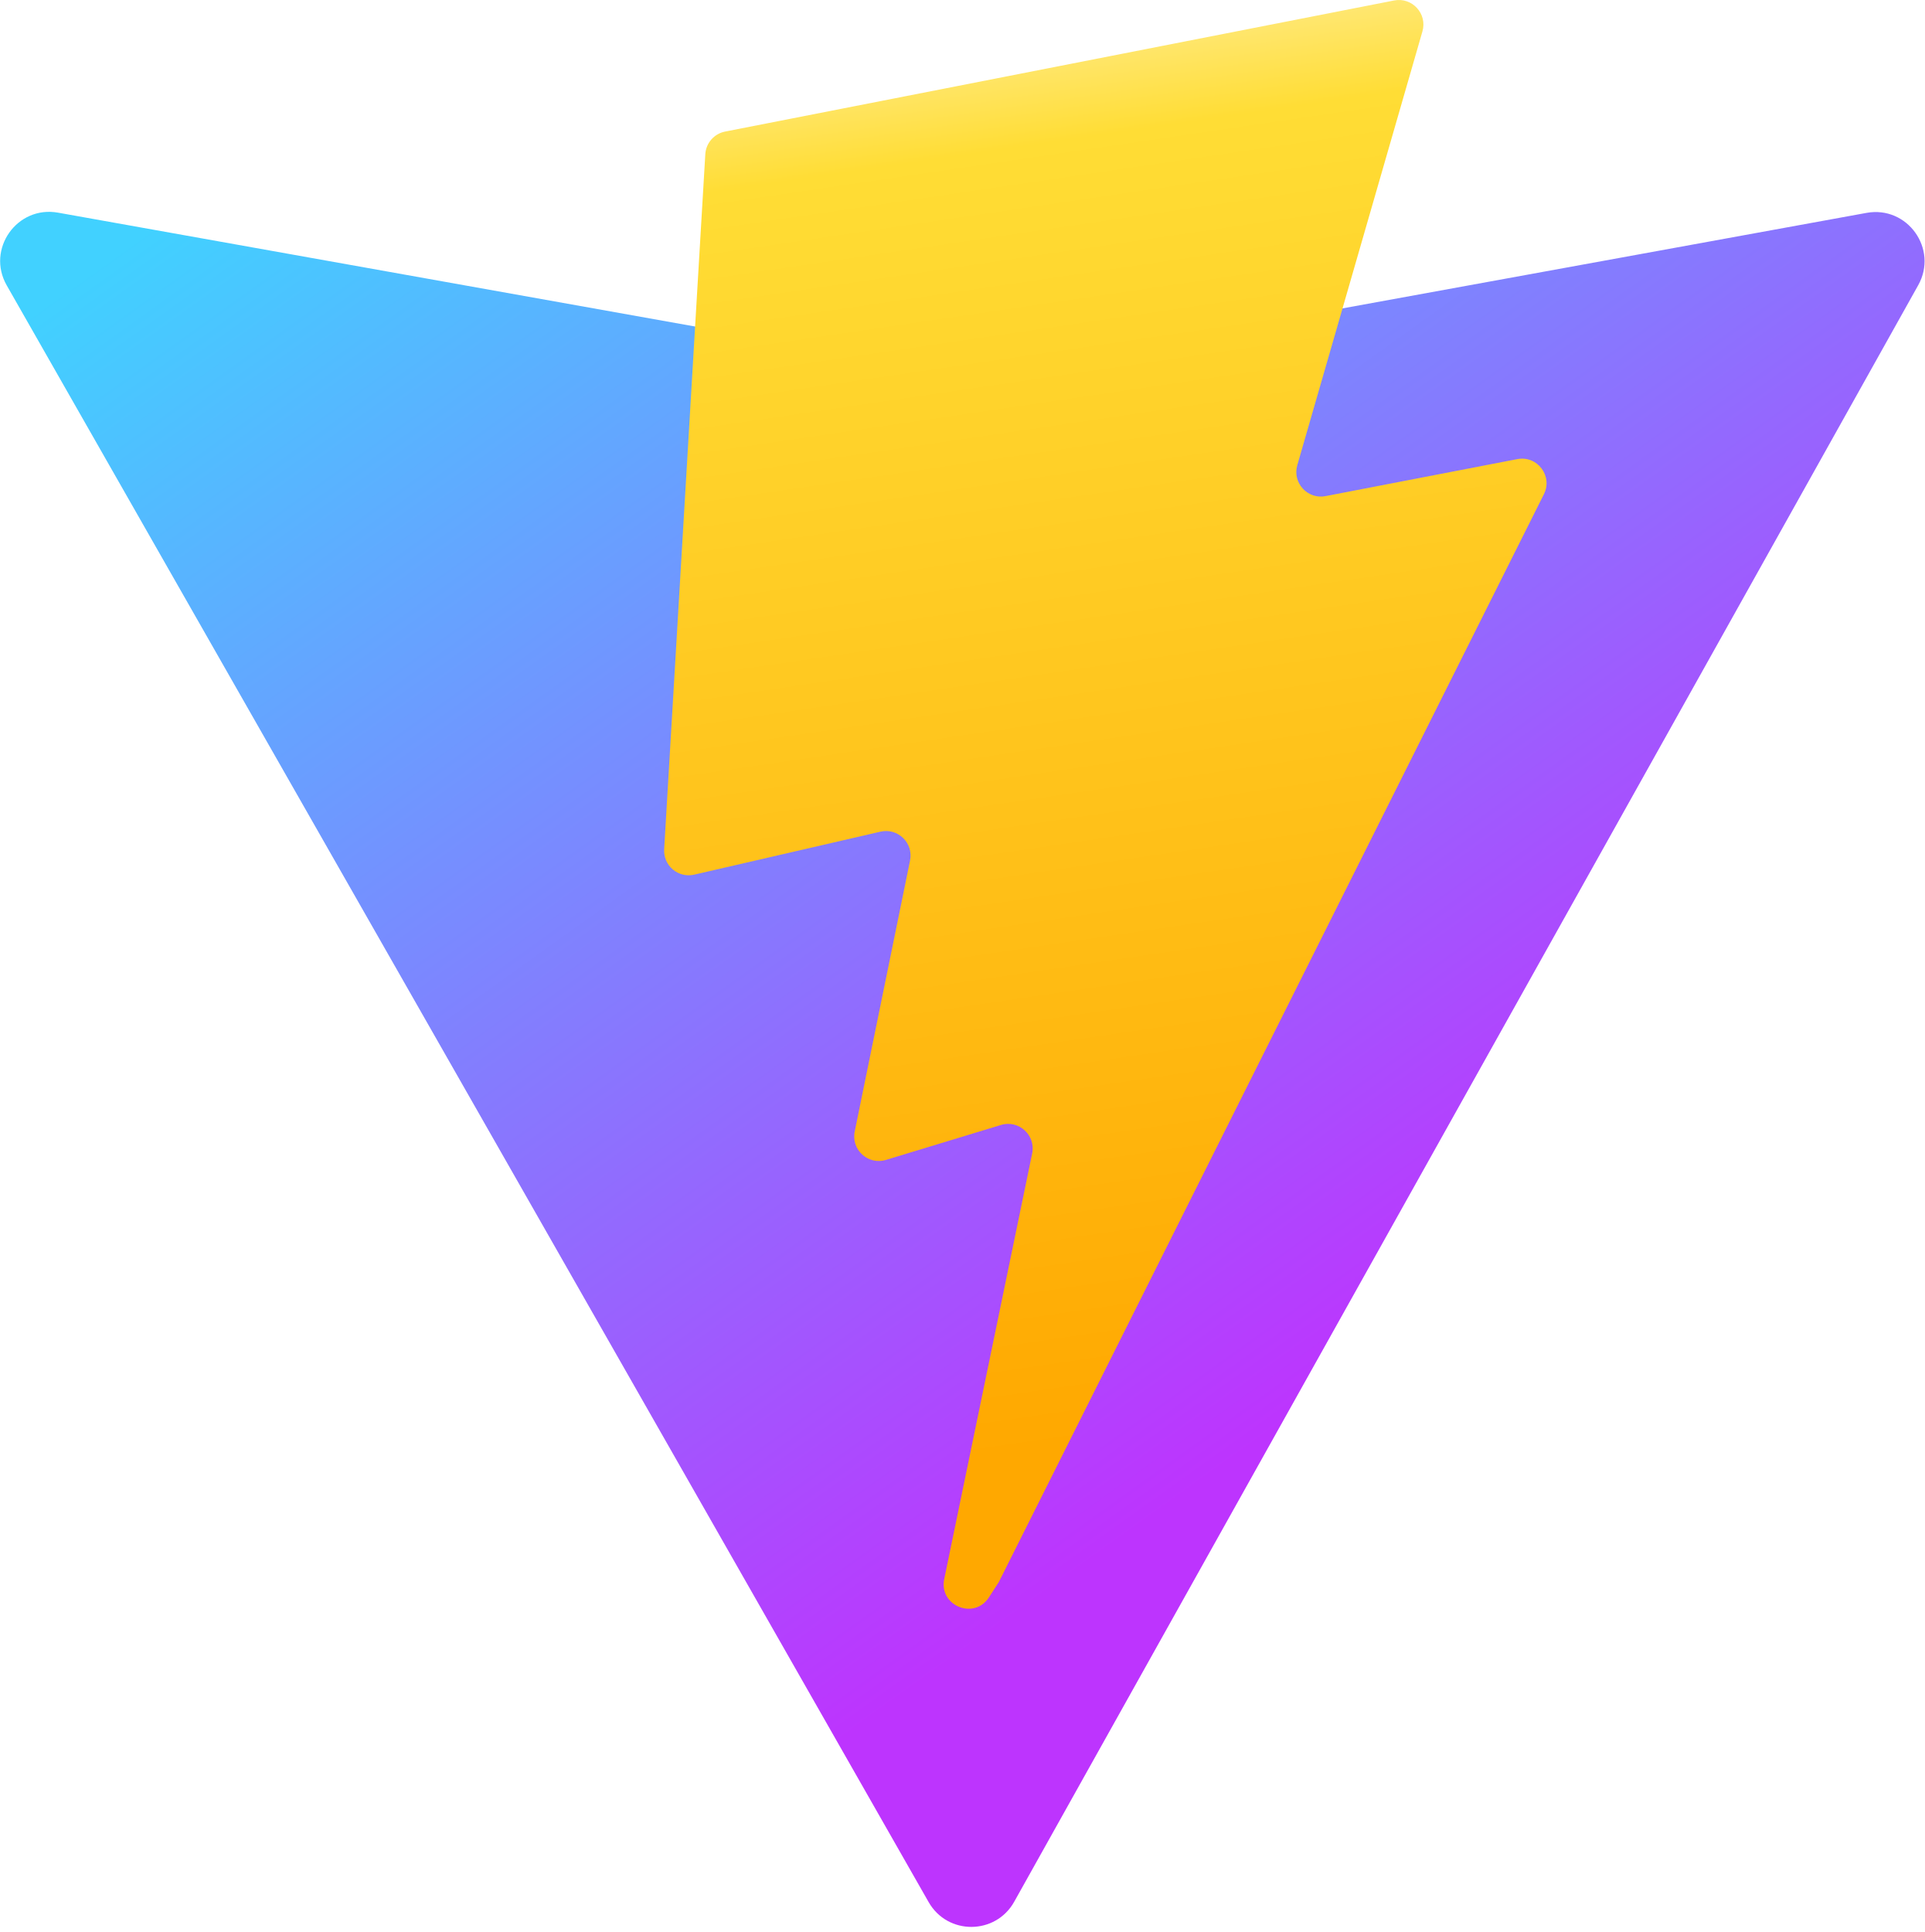
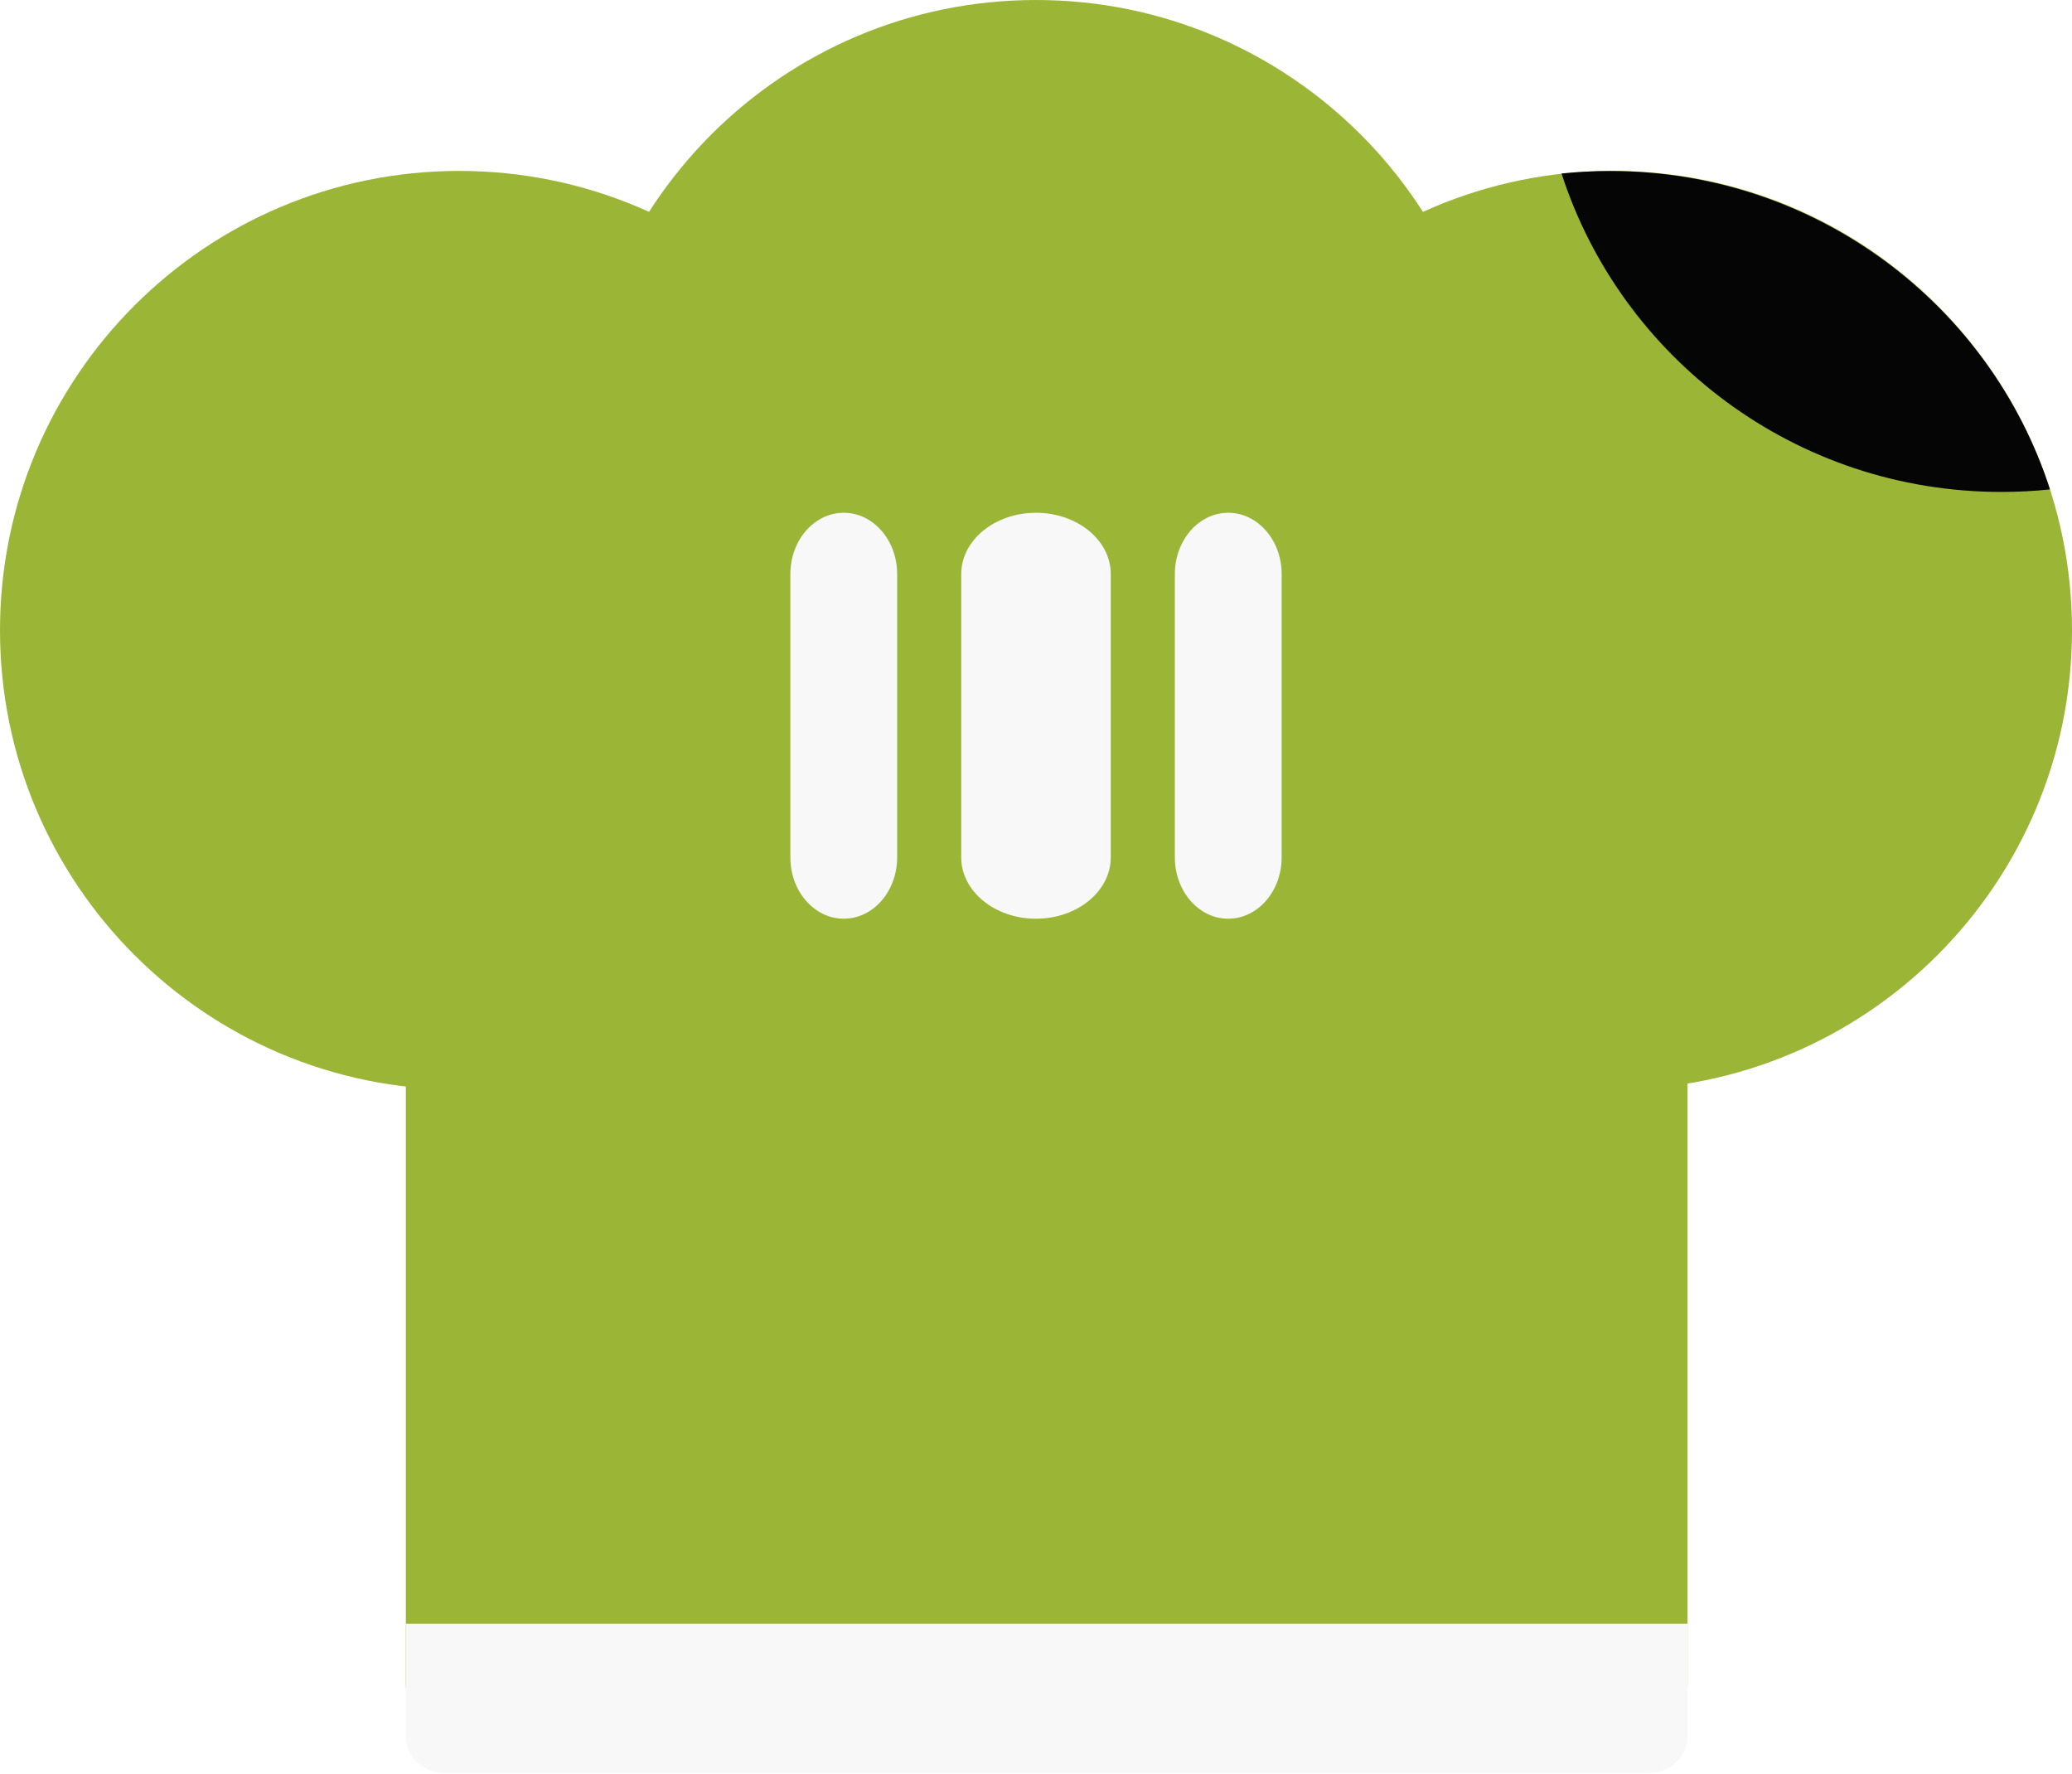
- <svg xmlns="http://www.w3.org/2000/svg" aria-hidden="true" role="img" class="iconify iconify--logos" width="31.88" height="32" preserveAspectRatio="xMidYMid meet" viewBox="0 0 256 257">
-   <defs>
-     <linearGradient id="IconifyId1813088fe1fbc01fb466" x1="-.828%" x2="57.636%" y1="7.652%" y2="78.411%">
-       <stop offset="0%" stop-color="#41D1FF" />
-       <stop offset="100%" stop-color="#BD34FE" />
-     </linearGradient>
-     <linearGradient id="IconifyId1813088fe1fbc01fb467" x1="43.376%" x2="50.316%" y1="2.242%" y2="89.03%">
-       <stop offset="0%" stop-color="#FFEA83" />
-       <stop offset="8.333%" stop-color="#FFDD35" />
-       <stop offset="100%" stop-color="#FFA800" />
-     </linearGradient>
-   </defs>
-   <path fill="url(#IconifyId1813088fe1fbc01fb466)" d="M255.153 37.938L134.897 252.976c-2.483 4.44-8.862 4.466-11.382.048L.875 37.958c-2.746-4.814 1.371-10.646 6.827-9.67l120.385 21.517a6.537 6.537 0 0 0 2.322-.004l117.867-21.483c5.438-.991 9.574 4.796 6.877 9.62Z" />
-   <path fill="url(#IconifyId1813088fe1fbc01fb467)" d="M185.432.063L96.44 17.501a3.268 3.268 0 0 0-2.634 3.014l-5.474 92.456a3.268 3.268 0 0 0 3.997 3.378l24.777-5.718c2.318-.535 4.413 1.507 3.936 3.838l-7.361 36.047c-.495 2.426 1.782 4.5 4.151 3.78l15.304-4.649c2.372-.72 4.652 1.36 4.15 3.788l-11.698 56.621c-.732 3.542 3.979 5.473 5.943 2.437l1.313-2.028l72.516-144.72c1.215-2.423-.88-5.186-3.54-4.672l-25.505 4.922c-2.396.462-4.435-1.77-3.759-4.114l16.646-57.705c.677-2.35-1.37-4.583-3.769-4.113Z" />
+ <svg xmlns="http://www.w3.org/2000/svg" width="97" height="83" viewBox="0 0 97 83" fill="none">
+   <path d="M19 33H79V79H19V33Z" fill="#9BB537" />
+   <path d="M43 29.5C43 41.374 33.374 51 21.5 51C9.626 51 0 41.374 0 29.5C0 17.626 9.626 8 21.5 8C33.374 8 43 17.626 43 29.5Z" fill="#9BB537" />
+   <path d="M70 21.5C70 33.374 60.374 43 48.5 43C36.626 43 27 33.374 27 21.5C27 9.626 36.626 0 48.5 0C60.374 0 70 9.626 70 21.5Z" fill="#9BB537" />
+   <path d="M97 29.5C97 41.374 87.374 51 75.5 51C63.626 51 54 41.374 54 29.5C54 17.626 63.626 8 75.5 8C87.374 8 97 17.626 97 29.5Z" fill="#9BB537" />
+   <path d="M19 76H79V81.281C79 82.23 78.16 83 77.125 83H20.875C19.84 83 19 82.23 19 81.281V76Z" fill="#F8F8F8" />
+   <path d="M37 26.87C37 25.285 38.119 24 39.5 24C40.881 24 42 25.285 42 26.87V40.13C42 41.715 40.881 43 39.5 43C38.119 43 37 41.715 37 40.13V26.87Z" fill="#F8F8F8" />
+   <path d="M45 26.87C45 25.285 46.567 24 48.5 24C50.433 24 52 25.285 52 26.87V40.13C52 41.715 50.433 43 48.5 43C46.567 43 45 41.715 45 40.13V26.87Z" fill="#F8F8F8" />
+   <path d="M55 26.87C55 25.285 56.119 24 57.5 24C58.881 24 60 25.285 60 26.87V40.13C60 41.715 58.881 43 57.5 43C56.119 43 55 41.715 55 40.13V26.87Z" fill="#F8F8F8" />
+   <path fill-rule="evenodd" clip-rule="evenodd" d="M73.103 8.121C73.852 8.043 74.612 8.004 75.381 8.004C85.014 8.004 93.176 14.261 95.97 22.907C95.222 22.985 94.462 23.025 93.693 23.025C84.06 23.025 75.898 16.767 73.103 8.121Z" fill="#050505" />
</svg>
